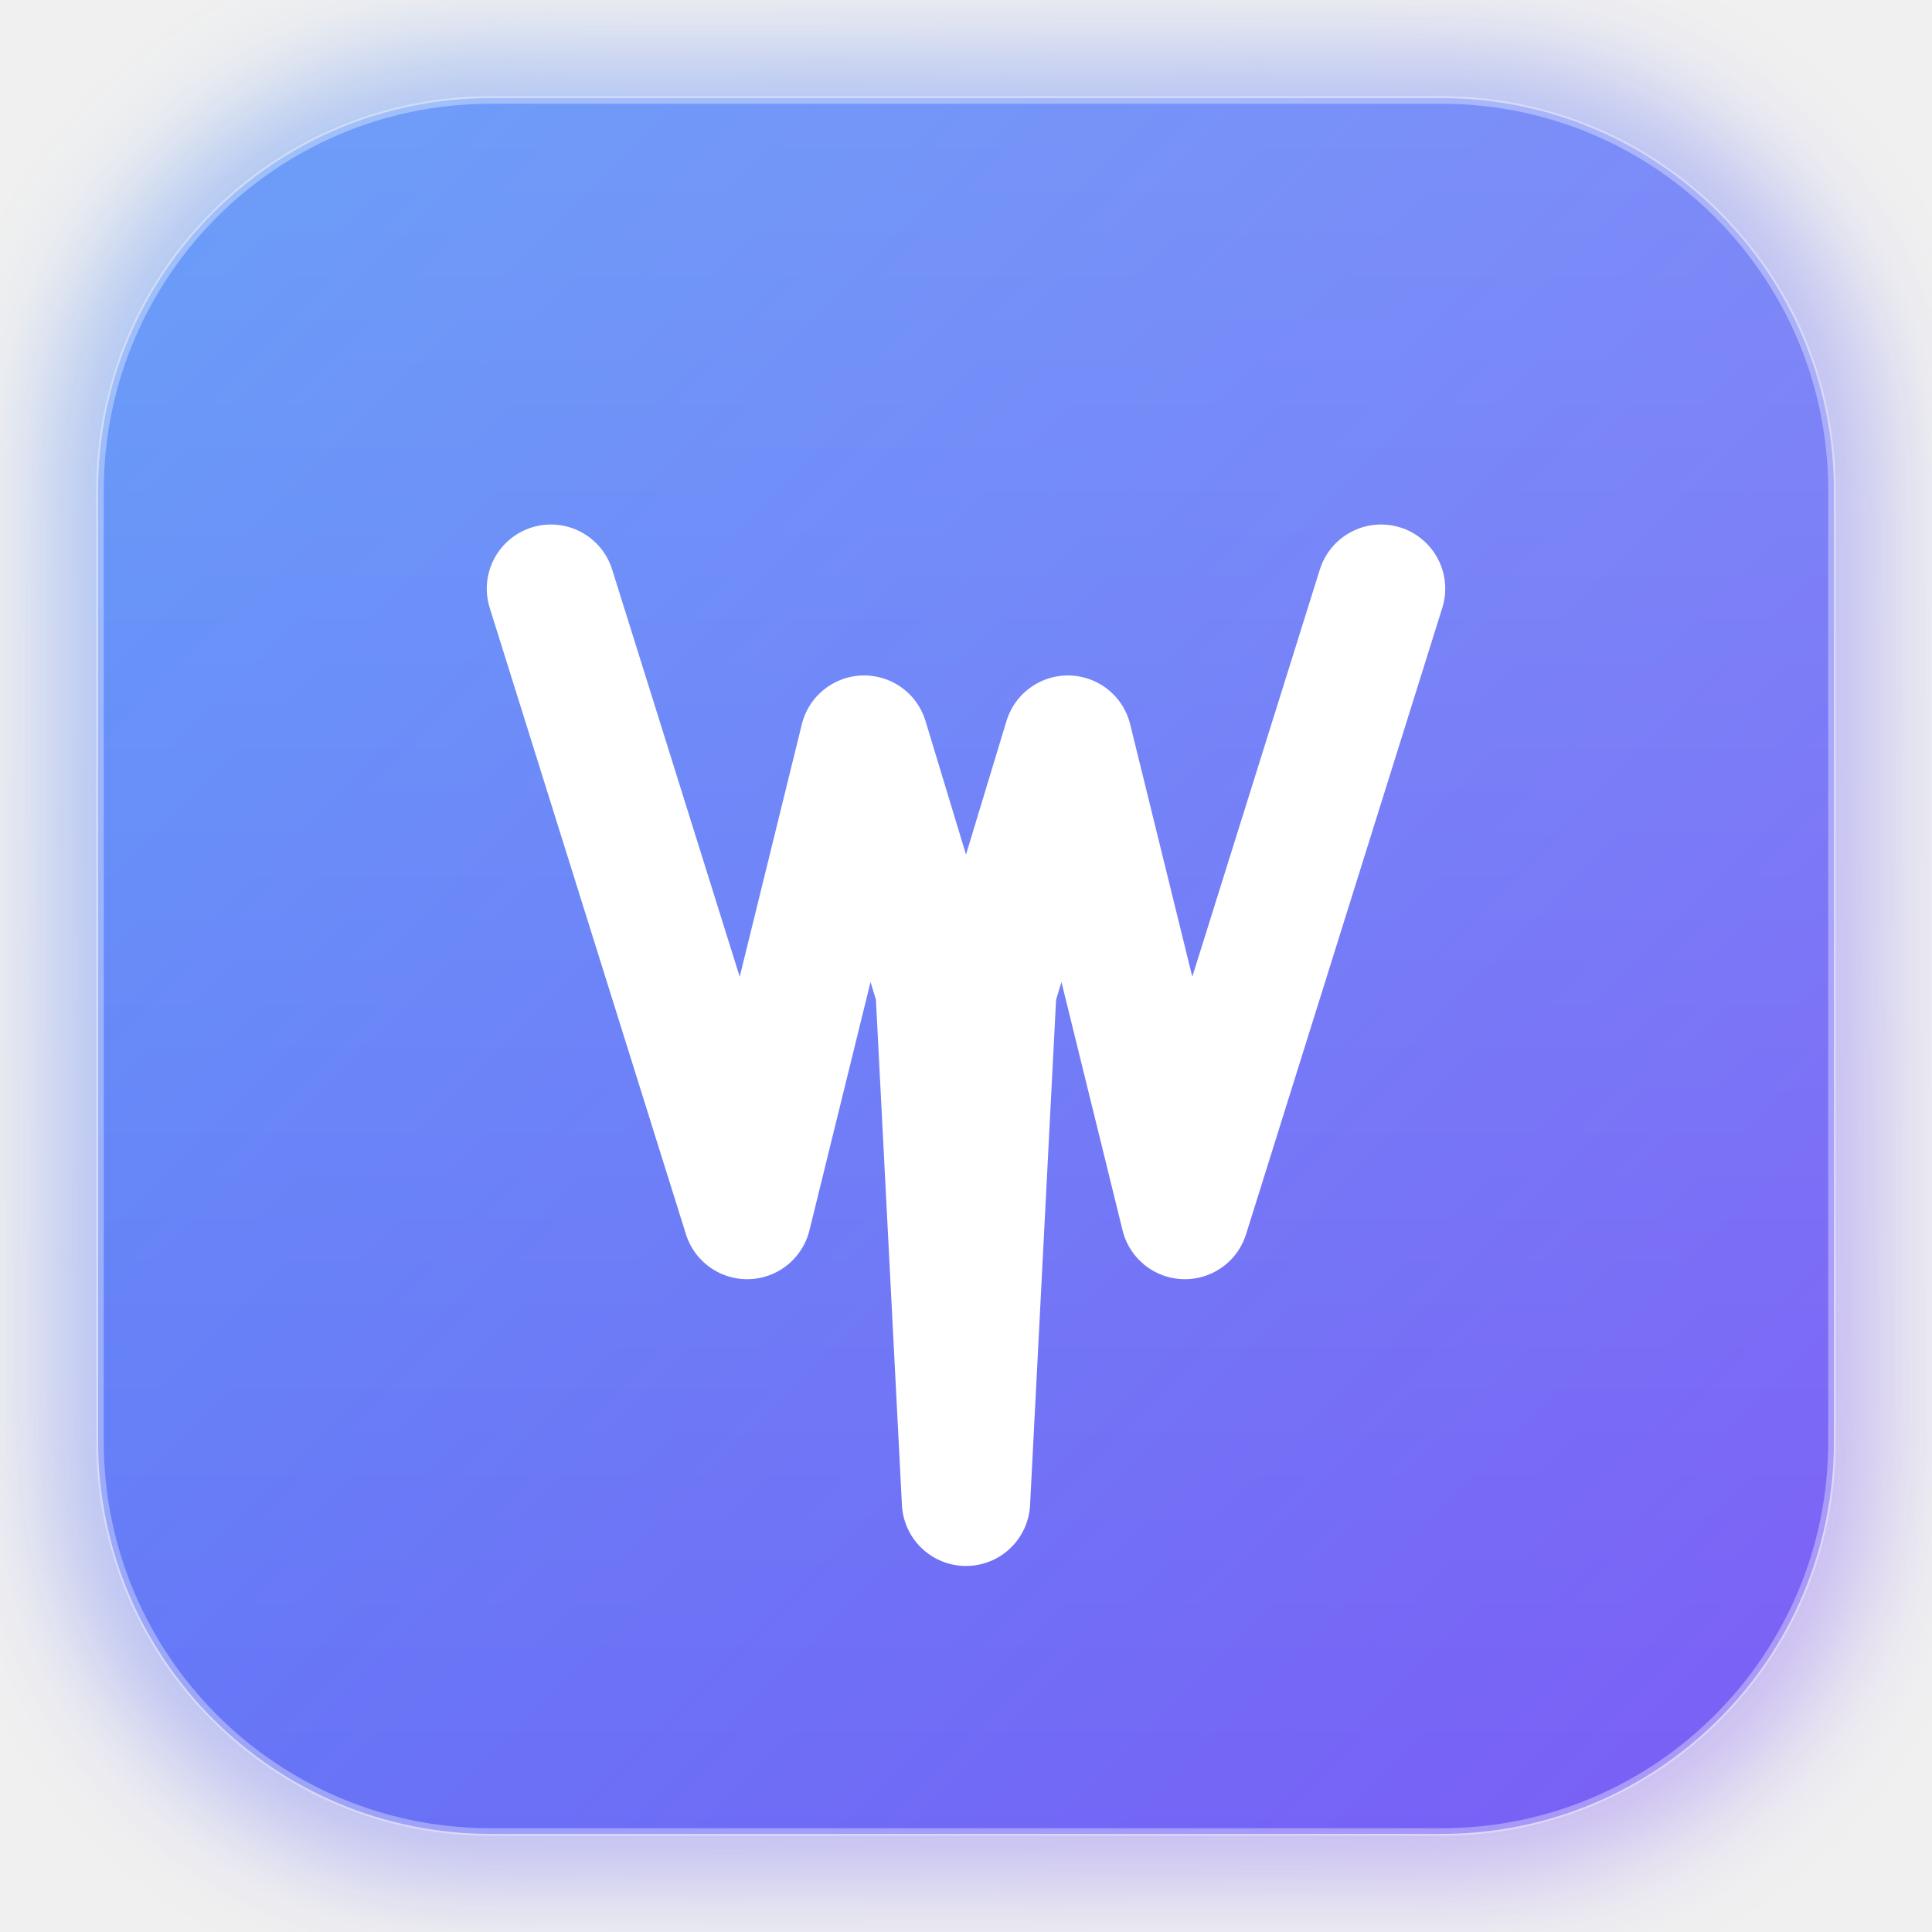
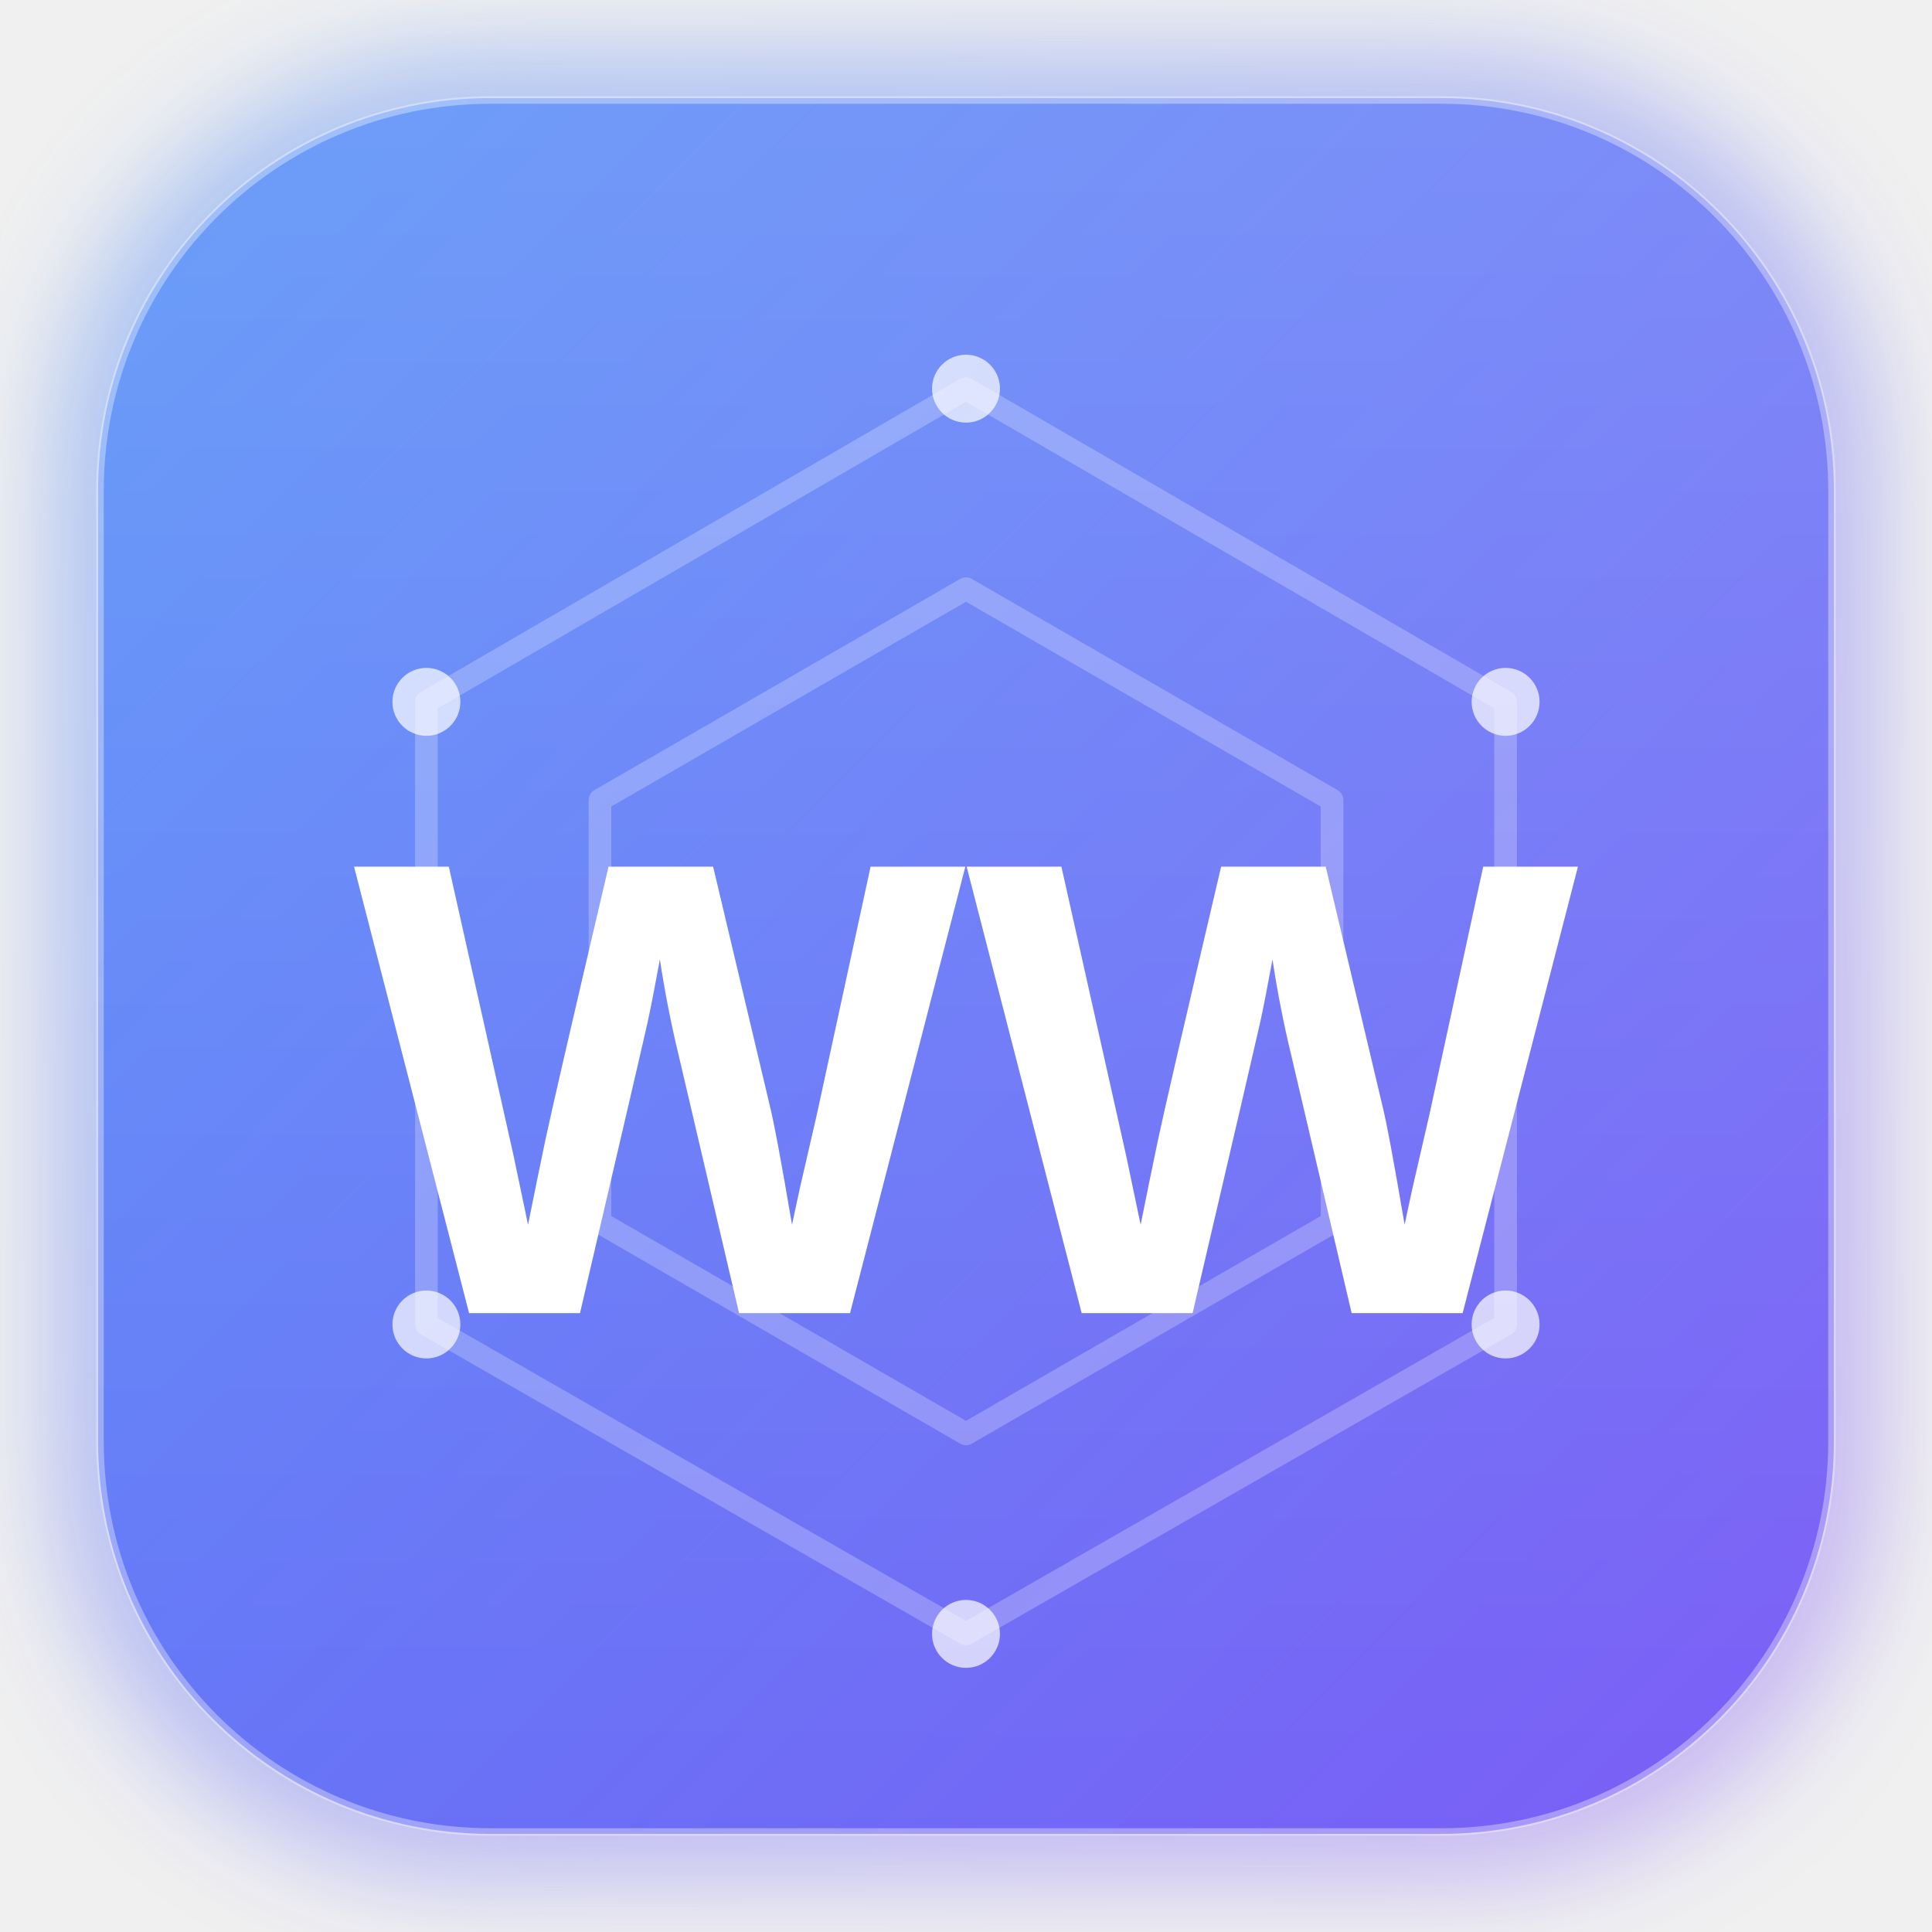
<svg xmlns="http://www.w3.org/2000/svg" viewBox="0 0 512 512">
  <defs>
    <linearGradient id="badge" x1="0%" y1="0%" x2="100%" y2="100%">
      <stop offset="0%" stop-color="#4f8ef7" />
      <stop offset="100%" stop-color="#7c5cf6" />
    </linearGradient>
    <linearGradient id="sheen" x1="0%" y1="0%" x2="0%" y2="100%">
      <stop offset="0%" stop-color="#ffffff" stop-opacity="0.16" />
      <stop offset="100%" stop-color="#ffffff" stop-opacity="0" />
    </linearGradient>
    <linearGradient id="glow" x1="0%" y1="0%" x2="100%" y2="100%">
      <stop offset="0%" stop-color="#3b82f6" />
      <stop offset="100%" stop-color="#8b5cf6" />
    </linearGradient>
  </defs>
  <rect x="14" y="14" width="484" height="484" rx="112" fill="url(#glow)" opacity="0.4" filter="url(#blur)" />
  <filter id="blur" x="-50%" y="-50%" width="200%" height="200%">
    <feGaussianBlur stdDeviation="14" />
  </filter>
  <rect x="26" y="26" width="460" height="460" rx="104" fill="url(#badge)" />
  <rect x="26" y="26" width="460" height="460" rx="104" fill="url(#sheen)" />
  <rect x="26.5" y="26.5" width="459" height="459" rx="103.5" fill="none" stroke="#ffffff" stroke-opacity="0.35" stroke-width="2" />
-   <path d="M 146 156 L 198 322 L 229 196 L 249 262 L 256 398 L 263 262 L 283 196 L 314 322 L 366 156" fill="none" stroke="#ffffff" stroke-width="34" stroke-linecap="round" stroke-linejoin="round" />
+   <g fill="none" stroke="#ffffff" stroke-opacity="0.24" stroke-width="6" stroke-linejoin="round">
+     <path d="M 256 103 L 399 186 L 399 351 L 256 433 L 113 351 L 113 186 Z" />
+     <path d="M 256 156 L 353 212 L 353 324 L 256 380 L 159 324 L 159 212 Z" />
+   </g>
+   <g fill="#ffffff">
+     <circle cx="256" cy="103" r="9" opacity="0.7" />
+     <circle cx="399" cy="186" r="9" opacity="0.7" />
+     <circle cx="399" cy="351" r="9" opacity="0.7" />
+     <circle cx="256" cy="433" r="9" opacity="0.7" />
+     <circle cx="113" cy="351" r="9" opacity="0.7" />
+     <circle cx="113" cy="186" r="9" opacity="0.7" />
+   </g>
+   <text x="256" y="348" text-anchor="middle" font-family="Arial, Helvetica, sans-serif" font-size="172" font-weight="900" fill="#ffffff">WW</text>
</svg>
